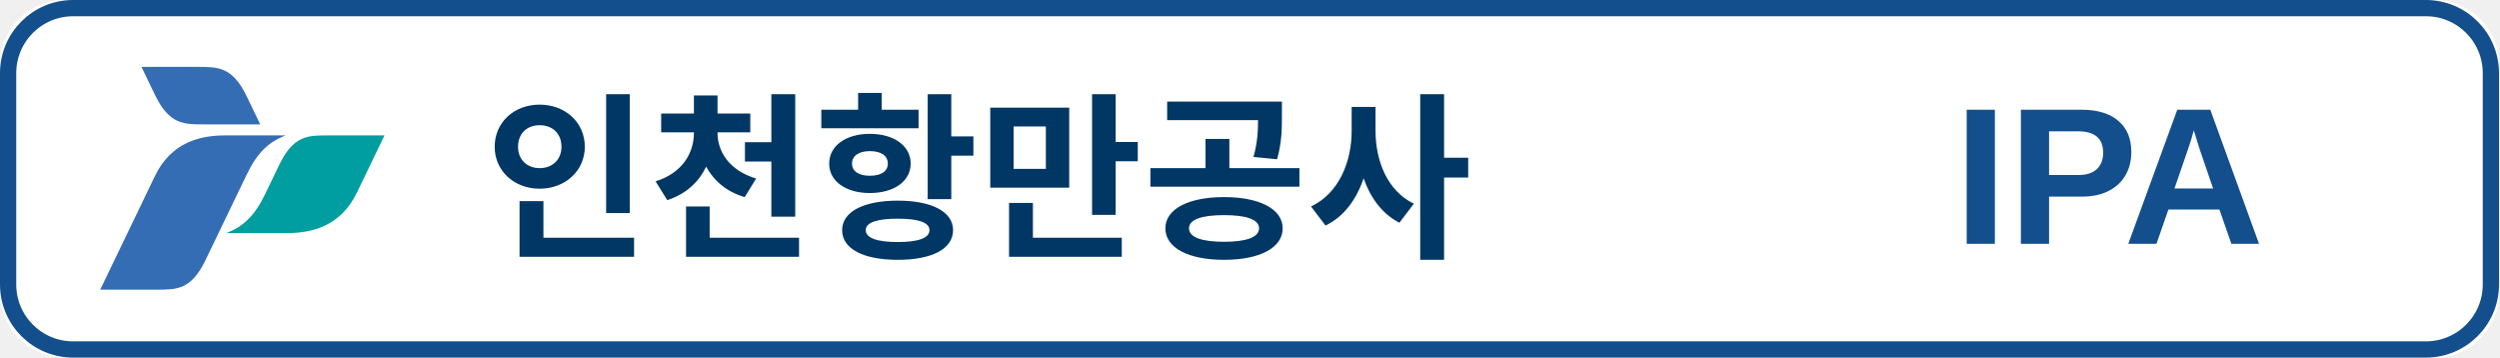
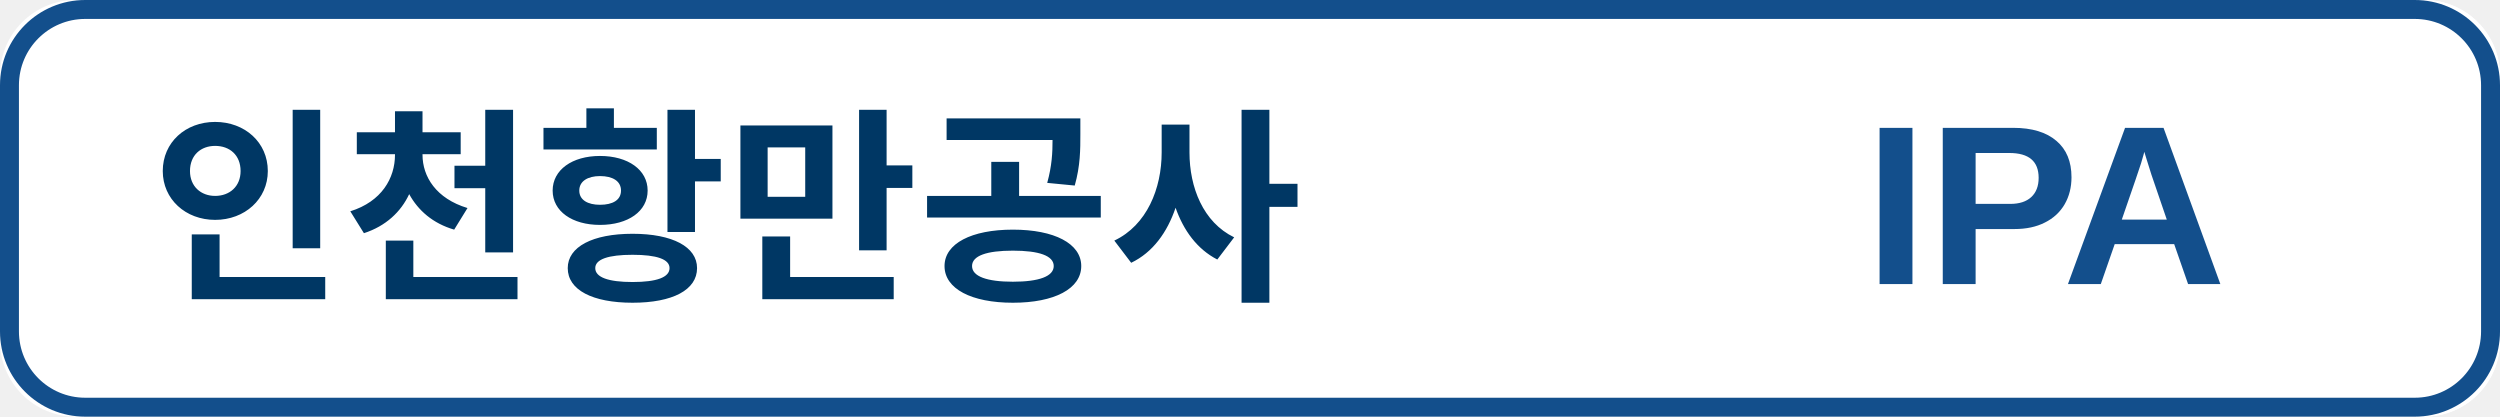
- <svg xmlns="http://www.w3.org/2000/svg" width="153.8" height="22" viewBox="0 0 153.8 22" role="img" aria-label="인천항만공사 IPA">
+ <svg xmlns="http://www.w3.org/2000/svg" width="132" height="22" viewBox="0 0 132 22" role="img" aria-label="인천항만공사 IPA">
  <defs>
    <clipPath id="badge-shape">
-       <rect width="153.8" height="22" rx="4" />
+       <rect width="132" height="22" rx="4" />
    </clipPath>
  </defs>
  <g clip-path="url(#badge-shape)">
-     <rect width="153.8" height="22" rx="4" fill="#ffffff" />
-     <path d="M105.8 0h48v22h-48z" fill="#ffffff" />
+     <rect width="132" height="22" rx="4" fill="#ffffff" />
+     <path d="M84 0h48v22h-48z" fill="#ffffff" />
  </g>
-   <rect x="0.5" y="0.5" width="152.8" height="21" rx="4" fill="none" stroke="#134f8c" />
-   <g transform="translate(-21.825 -14.112) scale(0.0875)">
-     <path fill="#356db5" d="M319.922 364.938h39.844c14.113 0 24.199 0 34.195-20.742l29.02-60.203c7.508-15.621 15.578-22.957 27.328-27.5h-42.625c-17.961 0-37.934 5.019-49.285 28.574Zm0 0" />
-     <path fill="#009ea1" d="M519.848 256.492h-39.836c-14.098 0-24.215-.012-34.203 20.758l-9.852 20.398c-7.508 15.625-15.559 22.965-27.309 27.504h42.621c17.973 0 37.934-5.02 49.273-28.586Zm0 0" />
-     <path fill="#356db5" d="M392.641 248.727c-14.113 0-24.191 0-34.219-20.758-9.488-19.66-9.492-19.66-9.492-19.66h39.84c14.121 0 24.195.004 34.219 20.746l9.469 19.676Zm0 0" />
-   </g>
-   <text x="29.85" y="15" fill="#003764" font-family="-apple-system, BlinkMacSystemFont, 'Segoe UI', 'Noto Sans KR', 'Malgun Gothic', Arial, sans-serif" font-size="11" font-weight="600">인천항만공사</text>
-   <text x="129.8" y="15" fill="#134f8c" text-anchor="middle" font-family="Arial, Helvetica, sans-serif" font-size="12" font-weight="700">IPA</text>
+   <rect x="0.5" y="0.5" width="131" height="21" rx="4" fill="none" stroke="#134f8c" />
+   <text x="8" y="15" fill="#003764" font-family="-apple-system, BlinkMacSystemFont, 'Segoe UI', 'Noto Sans KR', 'Malgun Gothic', Arial, sans-serif" font-size="11" font-weight="600">인천항만공사</text>
+   <text x="108" y="15" fill="#134f8c" text-anchor="middle" font-family="Arial, Helvetica, sans-serif" font-size="12" font-weight="700">IPA</text>
</svg>
